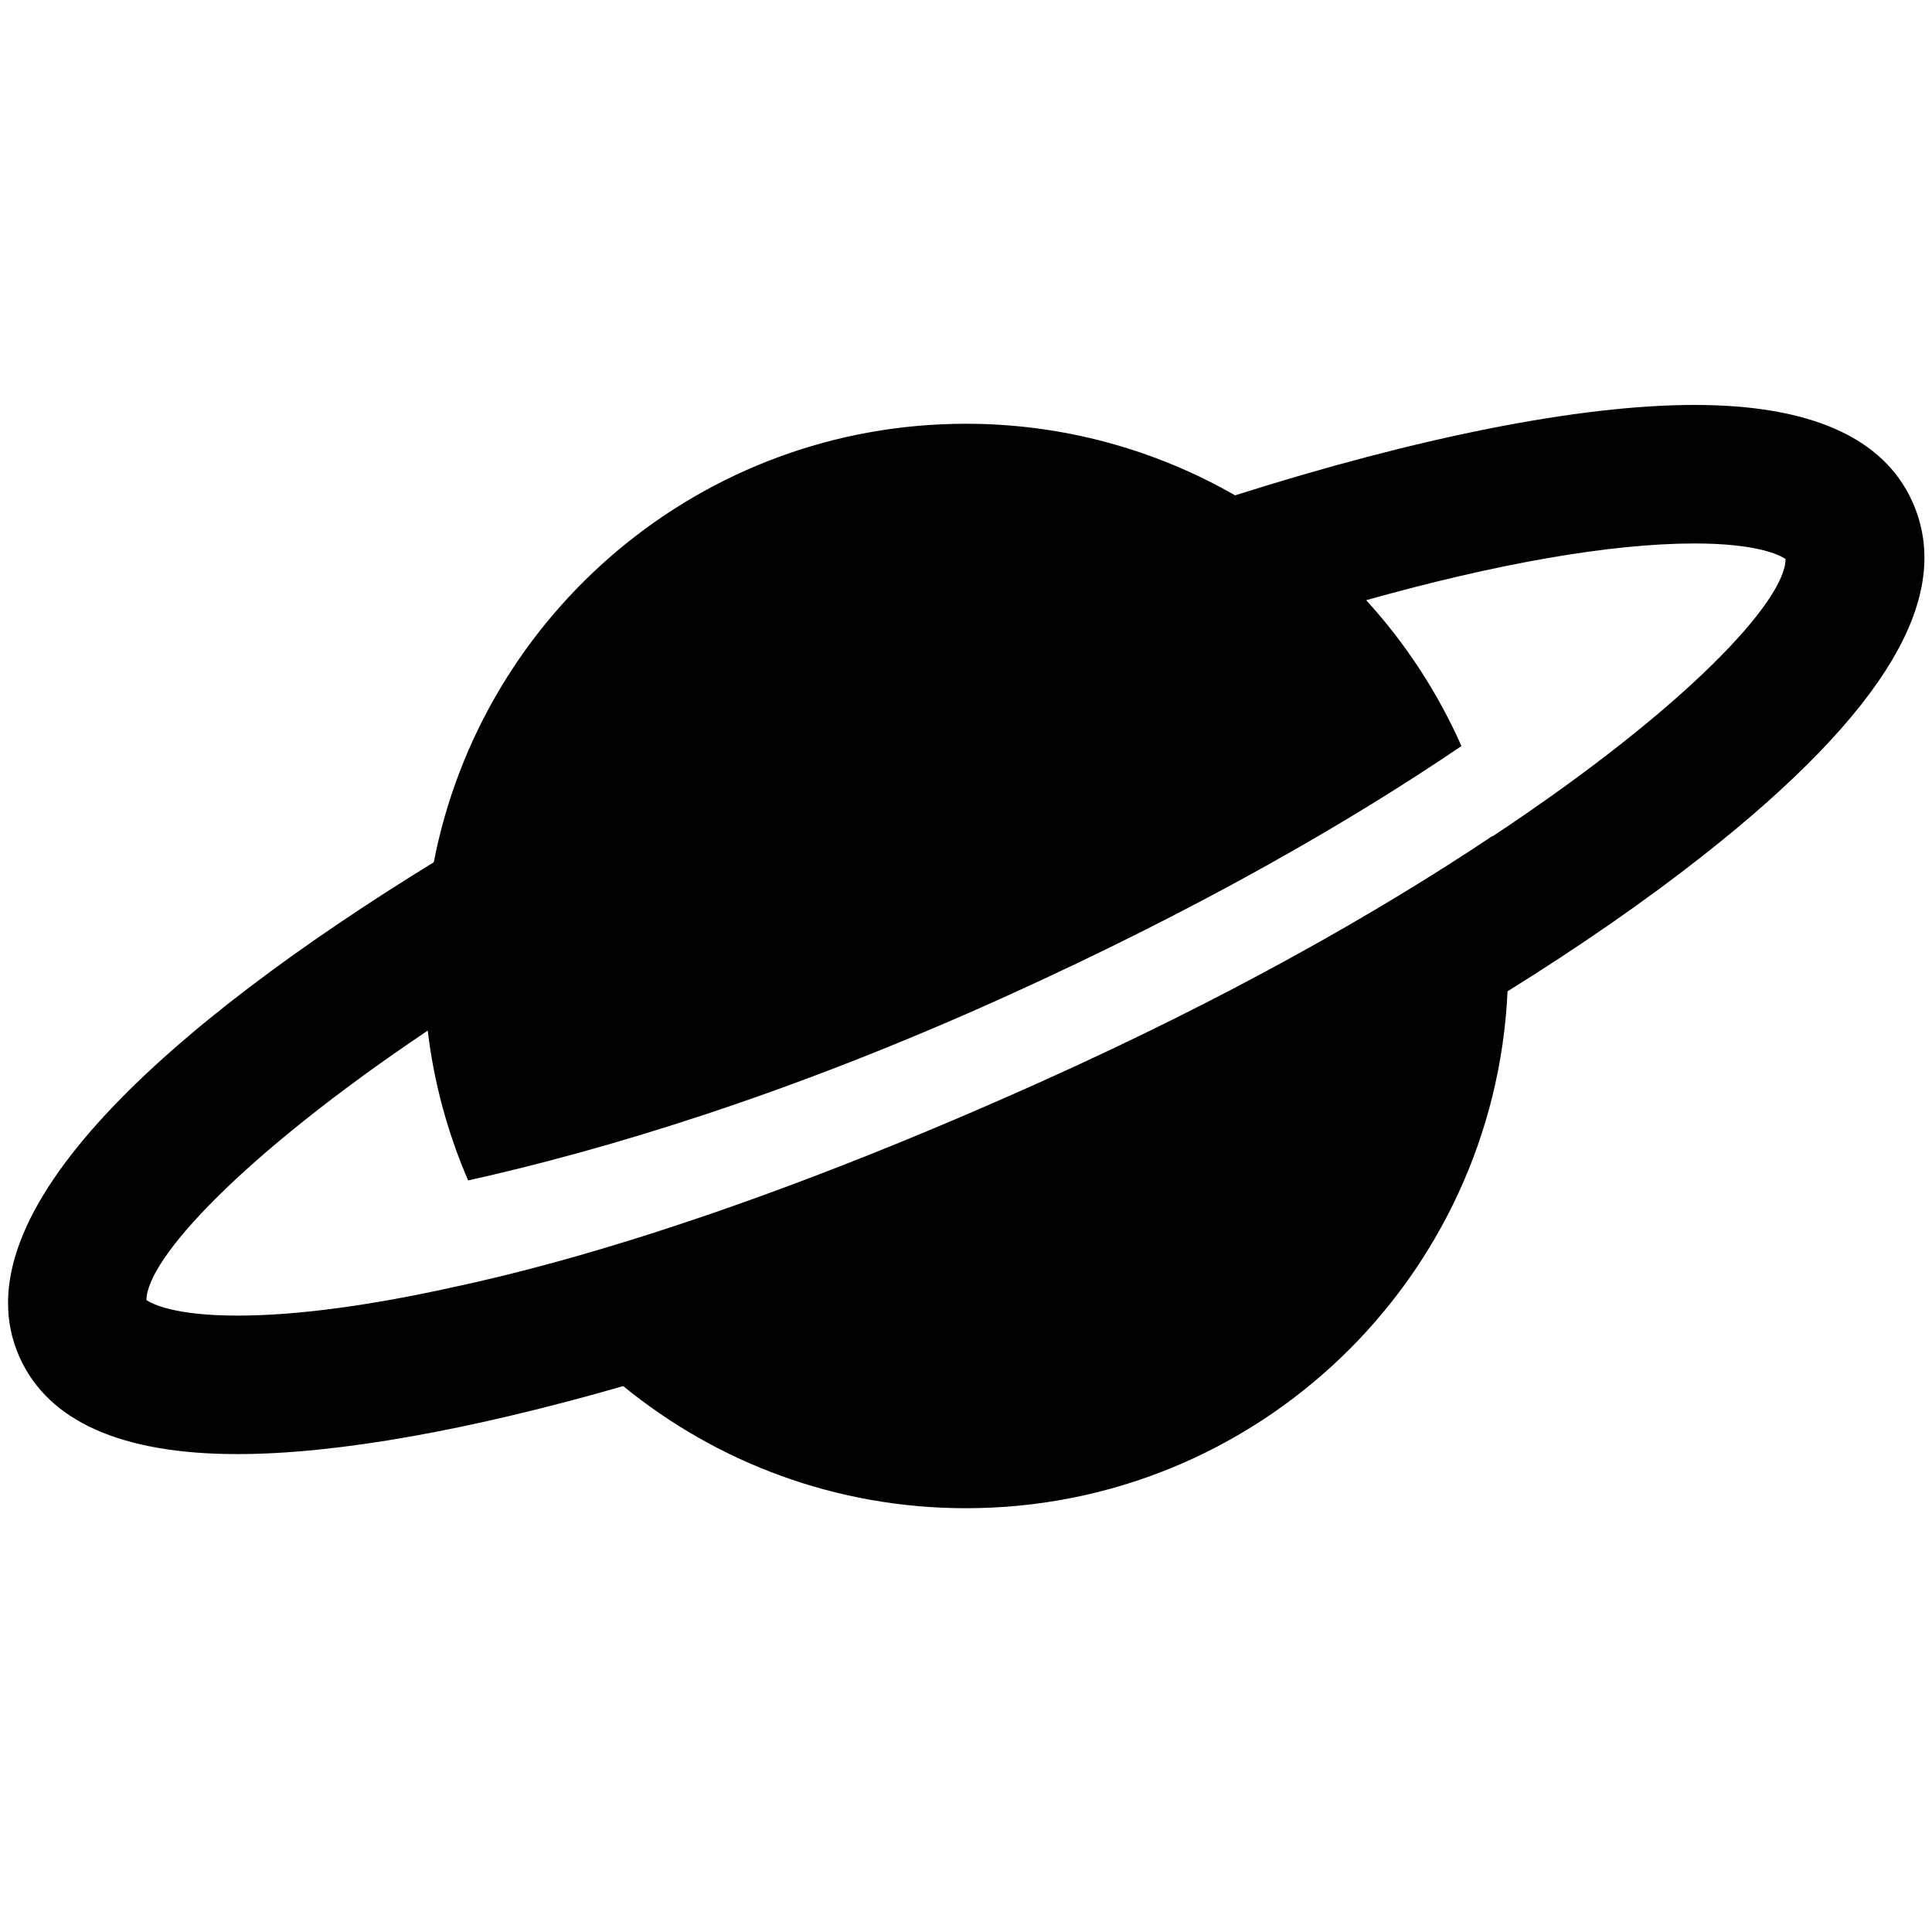
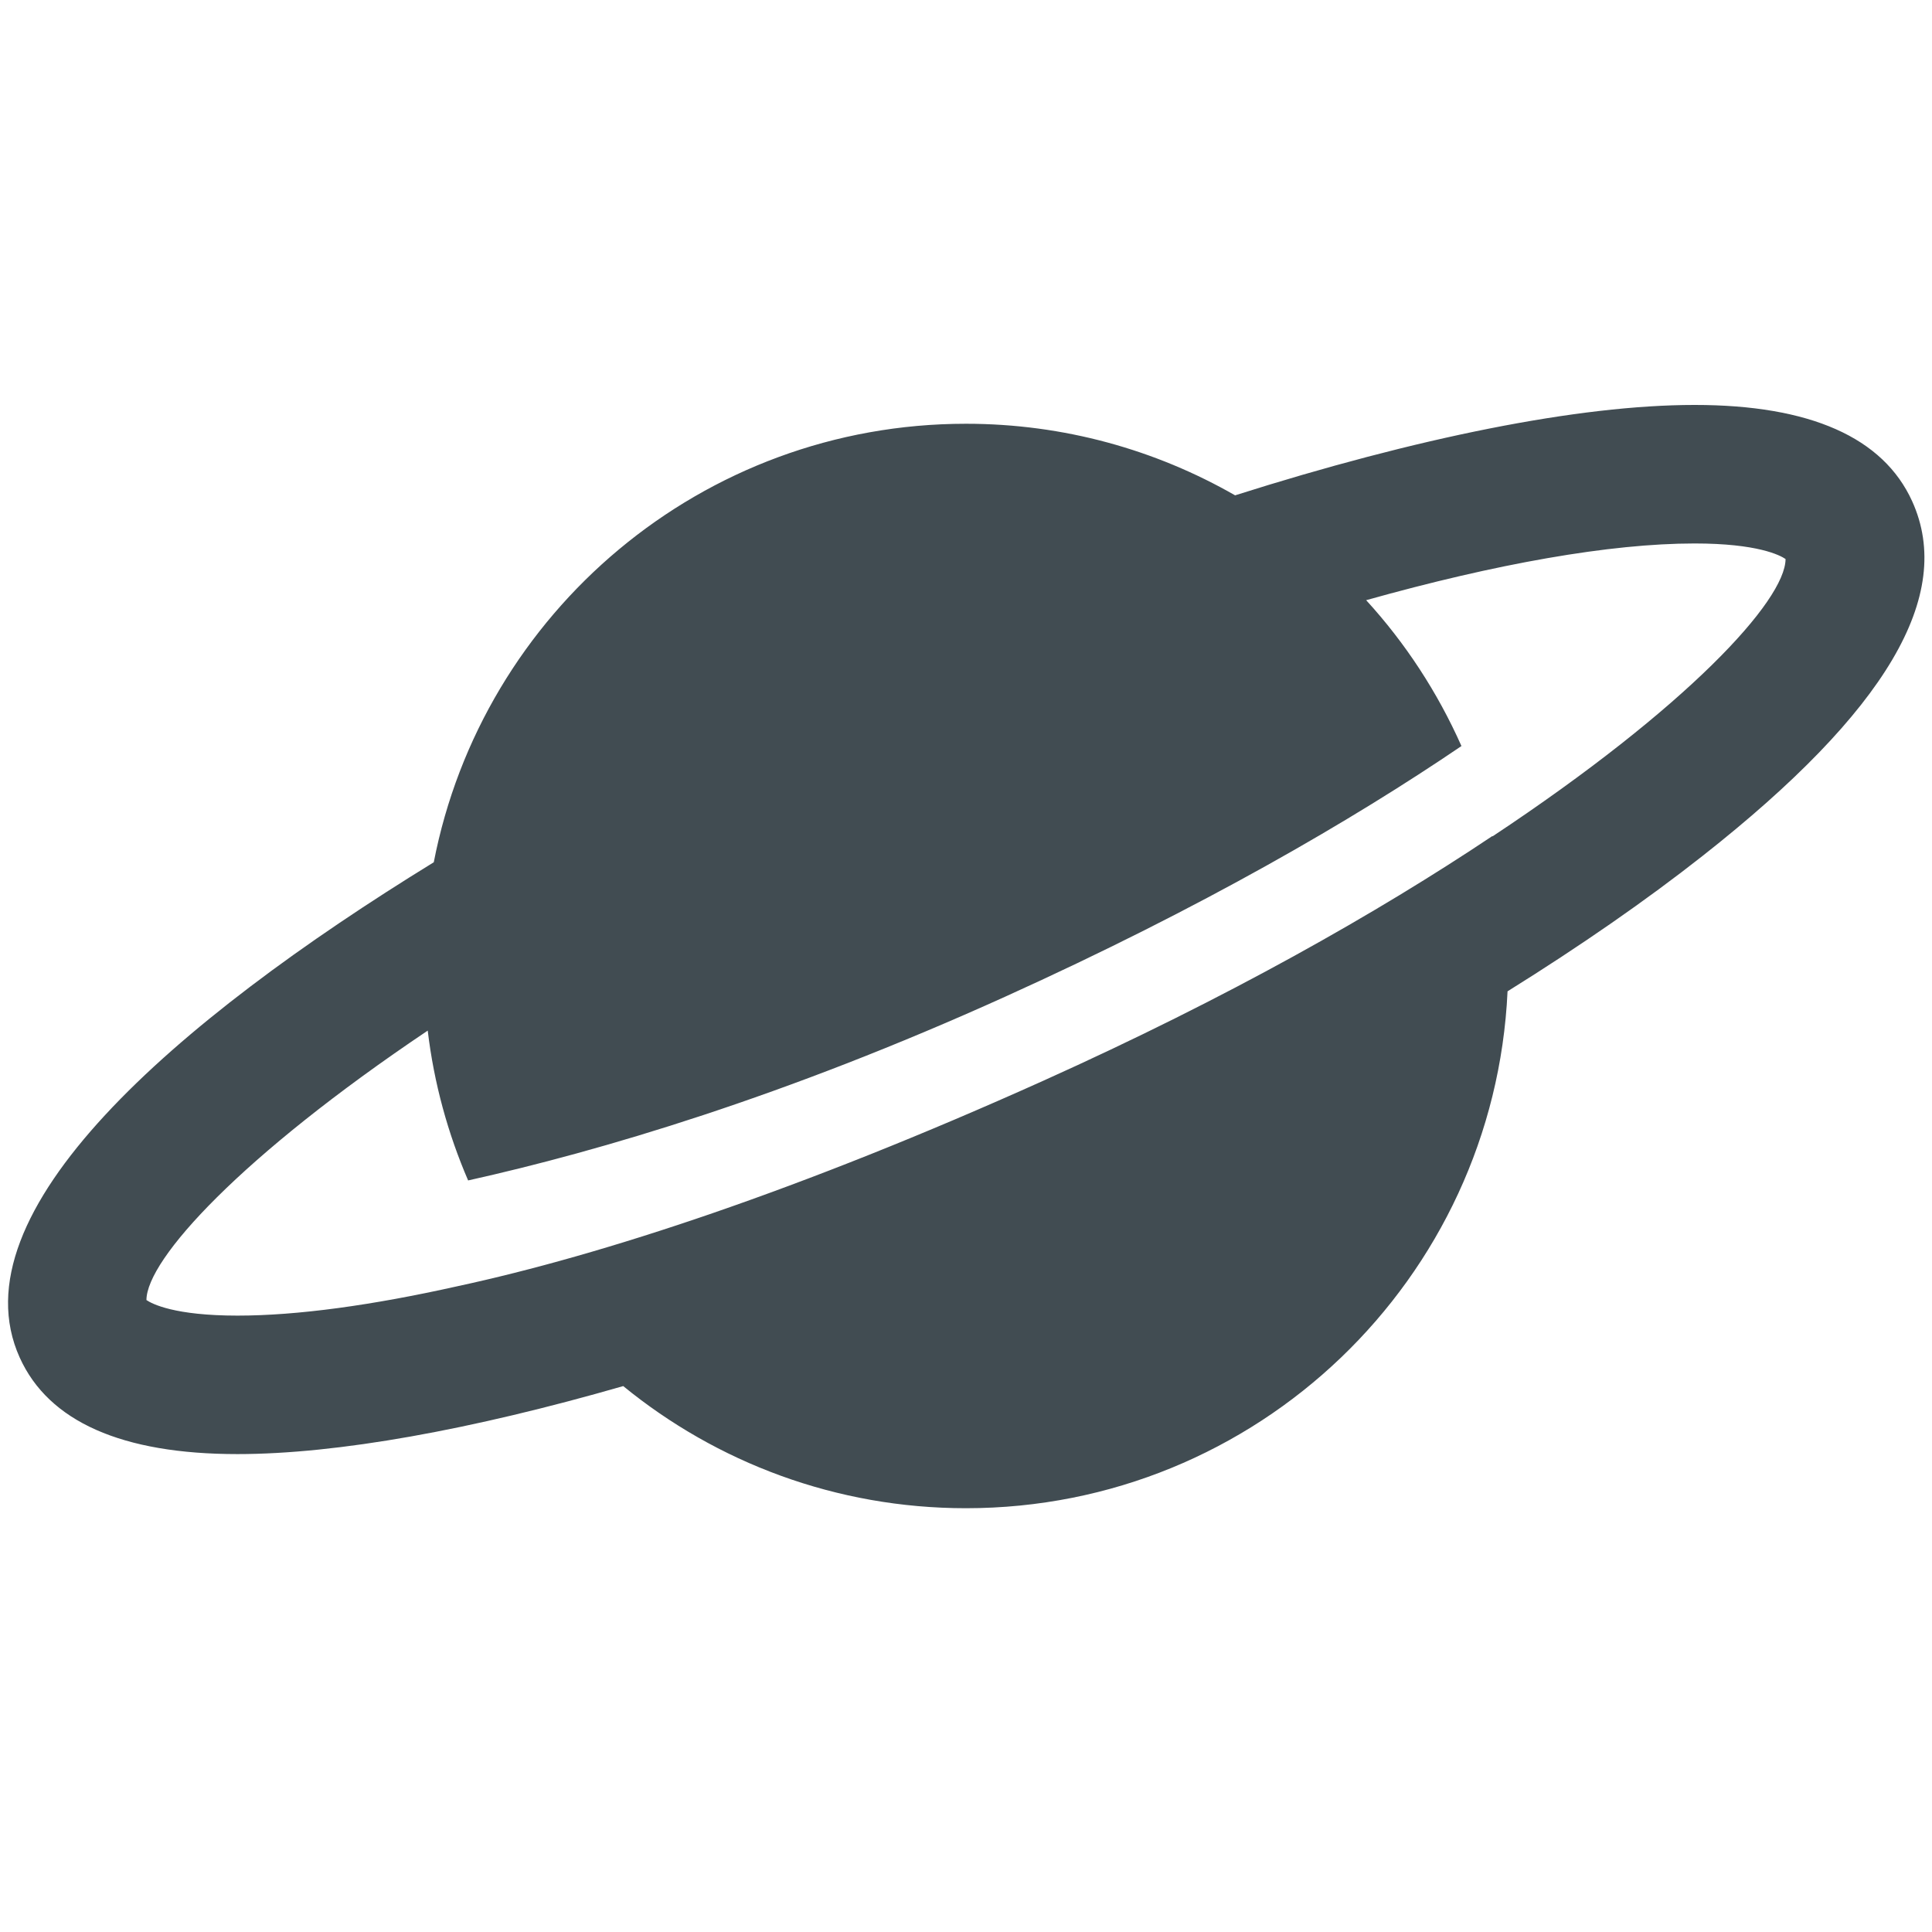
- <svg xmlns="http://www.w3.org/2000/svg" version="1.1" x="0px" y="0px" width="83.697px" height="83.698px" viewBox="2354.771 -394.202 83.697 83.698" enable-background="new 2354.771 -394.202 83.697 83.698" xml:space="preserve">
-   <g id="Layer_1">
-     <path d="M2437.612-372.482c-1.255-2.771-4.428-4.177-9.431-4.177c-5.019,0-12.039,1.42-19.903,3.916   c-3.437-1.969-7.414-3.101-11.659-3.101c-11.436,0-20.958,8.174-23.056,18.997c-11.218,6.895-20.784,15.166-17.936,21.462   c1.255,2.771,4.428,4.177,9.431,4.177h0.001c4.329,0,10.147-1.055,16.711-2.946c4.047,3.306,9.216,5.291,14.849,5.291   c12.605,0,22.889-9.93,23.462-22.393c3.15-1.962,6.004-3.94,8.469-5.882C2436.492-363.389,2439.455-368.409,2437.612-372.482z    M2419.429-357.968c-0.001-0.005-0.003-0.011-0.004-0.016c-5.001,3.343-11.469,7.008-19.45,10.599   c-10.555,4.75-19.083,7.547-25.395,8.907c-3.673,0.821-6.922,1.271-9.522,1.271c-2.729,0-3.7-0.509-3.943-0.674   c0.008-1.764,4.095-6.237,12.186-11.673c0.271,2.281,0.874,4.458,1.75,6.491c5.729-1.274,13.685-3.625,23.276-7.965   c8.526-3.858,15.03-7.643,19.757-10.854c-1.035-2.33-2.43-4.463-4.128-6.319c5.628-1.578,10.562-2.457,14.226-2.457   c2.73,0,3.701,0.509,3.943,0.674C2432.118-368.184,2427.865-363.56,2419.429-357.968z" />
-   </g>
-   <g id="Layer_2">
- </g>
-   <g id="Layer_3">
- </g>
-   <g id="Layer_4">
- </g>
-   <g id="Layer_5">
- </g>
-   <g id="Layer_6">
- </g>
-   <g id="Layer_7">
- </g>
-   <g id="Layer_8">
- </g>
+ <svg xmlns="http://www.w3.org/2000/svg" version="1.1" id="Layer_1" x="0px" y="0px" width="83.697px" height="83.698px" viewBox="2354.771 -394.202 83.697 83.698" enable-background="new 2354.771 -394.202 83.697 83.698" xml:space="preserve">
+   <path fill="#414C52" d="M2437.612-372.482c-1.255-2.771-4.428-4.177-9.431-4.177c-5.019,0-12.039,1.42-19.903,3.916  c-3.437-1.969-7.414-3.101-11.659-3.101c-11.436,0-20.958,8.174-23.056,18.997c-11.218,6.895-20.784,15.166-17.936,21.462  c1.255,2.771,4.428,4.177,9.431,4.177h0.001c4.329,0,10.147-1.055,16.711-2.946c4.047,3.306,9.216,5.291,14.849,5.291  c12.605,0,22.889-9.93,23.462-22.393c3.15-1.962,6.004-3.94,8.469-5.882C2436.492-363.389,2439.455-368.409,2437.612-372.482z   M2419.429-357.968c-0.001-0.005-0.003-0.011-0.004-0.016c-5.001,3.343-11.469,7.008-19.45,10.599  c-10.555,4.75-19.083,7.547-25.395,8.907c-3.673,0.821-6.922,1.271-9.522,1.271c-2.729,0-3.7-0.509-3.943-0.674  c0.008-1.764,4.095-6.237,12.186-11.673c0.271,2.281,0.874,4.458,1.75,6.491c5.729-1.274,13.685-3.625,23.276-7.965  c8.526-3.858,15.03-7.643,19.757-10.854c-1.035-2.33-2.43-4.463-4.128-6.319c5.628-1.578,10.562-2.457,14.226-2.457  c2.73,0,3.701,0.509,3.943,0.674C2432.118-368.184,2427.865-363.56,2419.429-357.968z" />
</svg>
